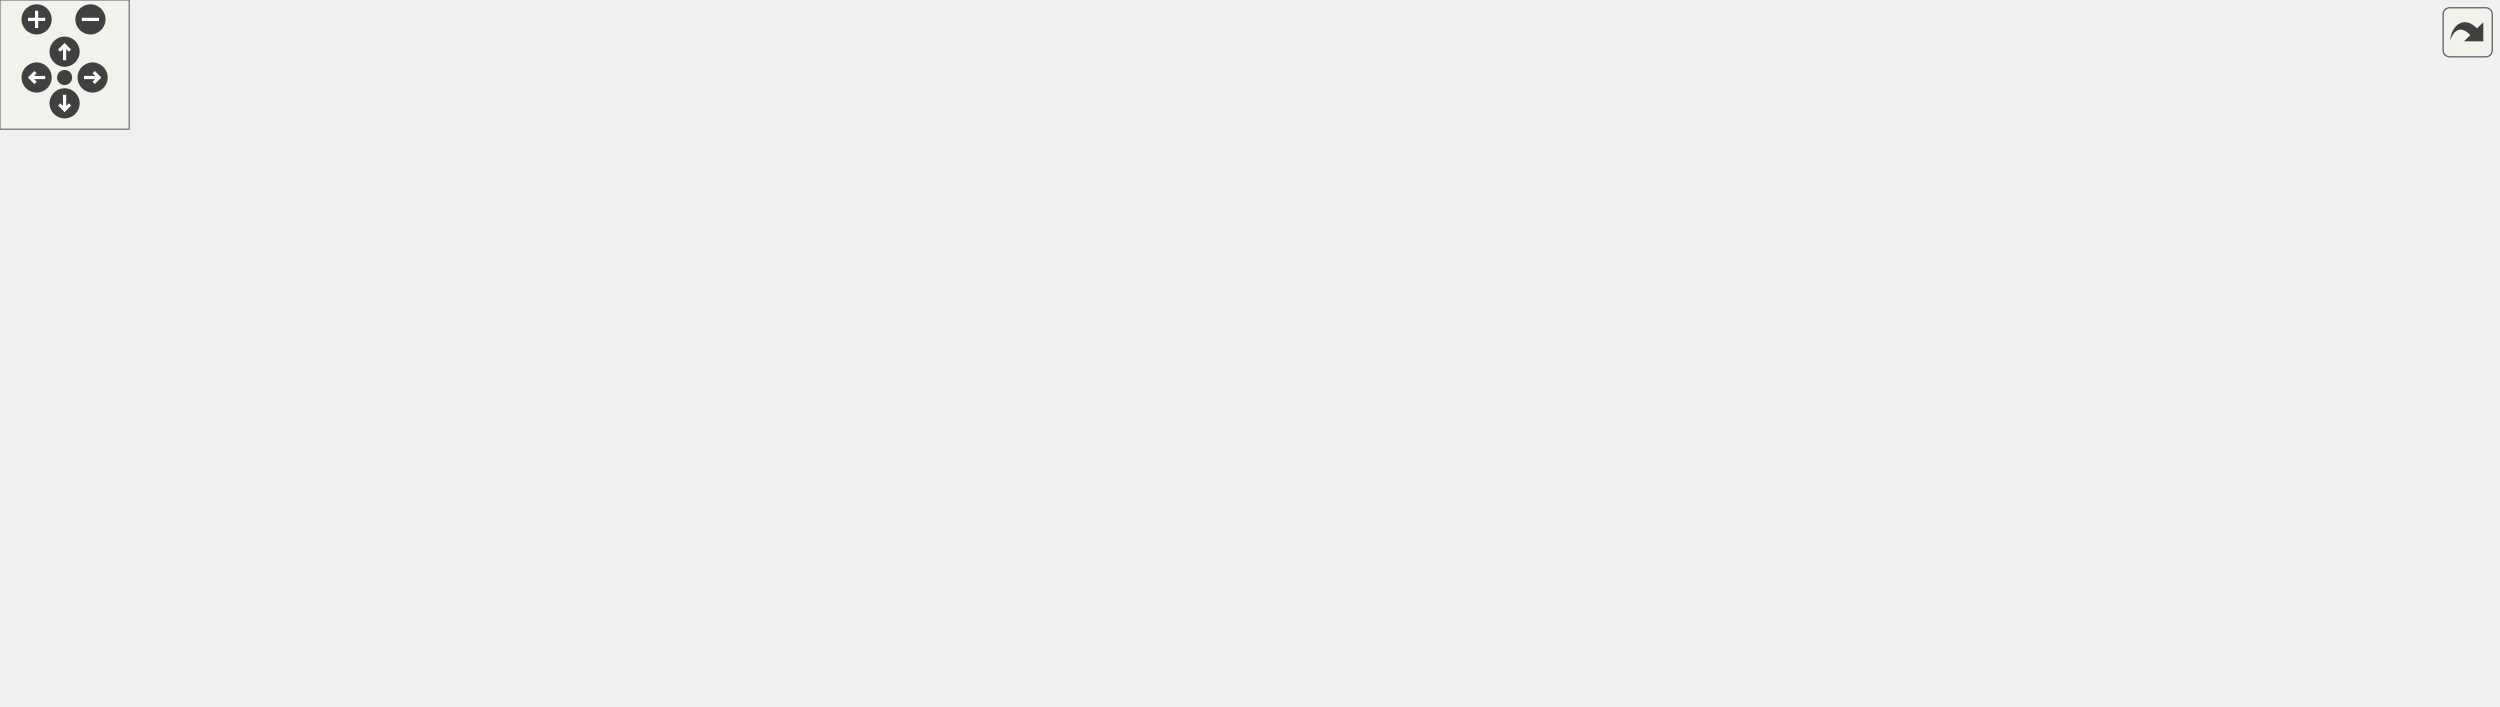
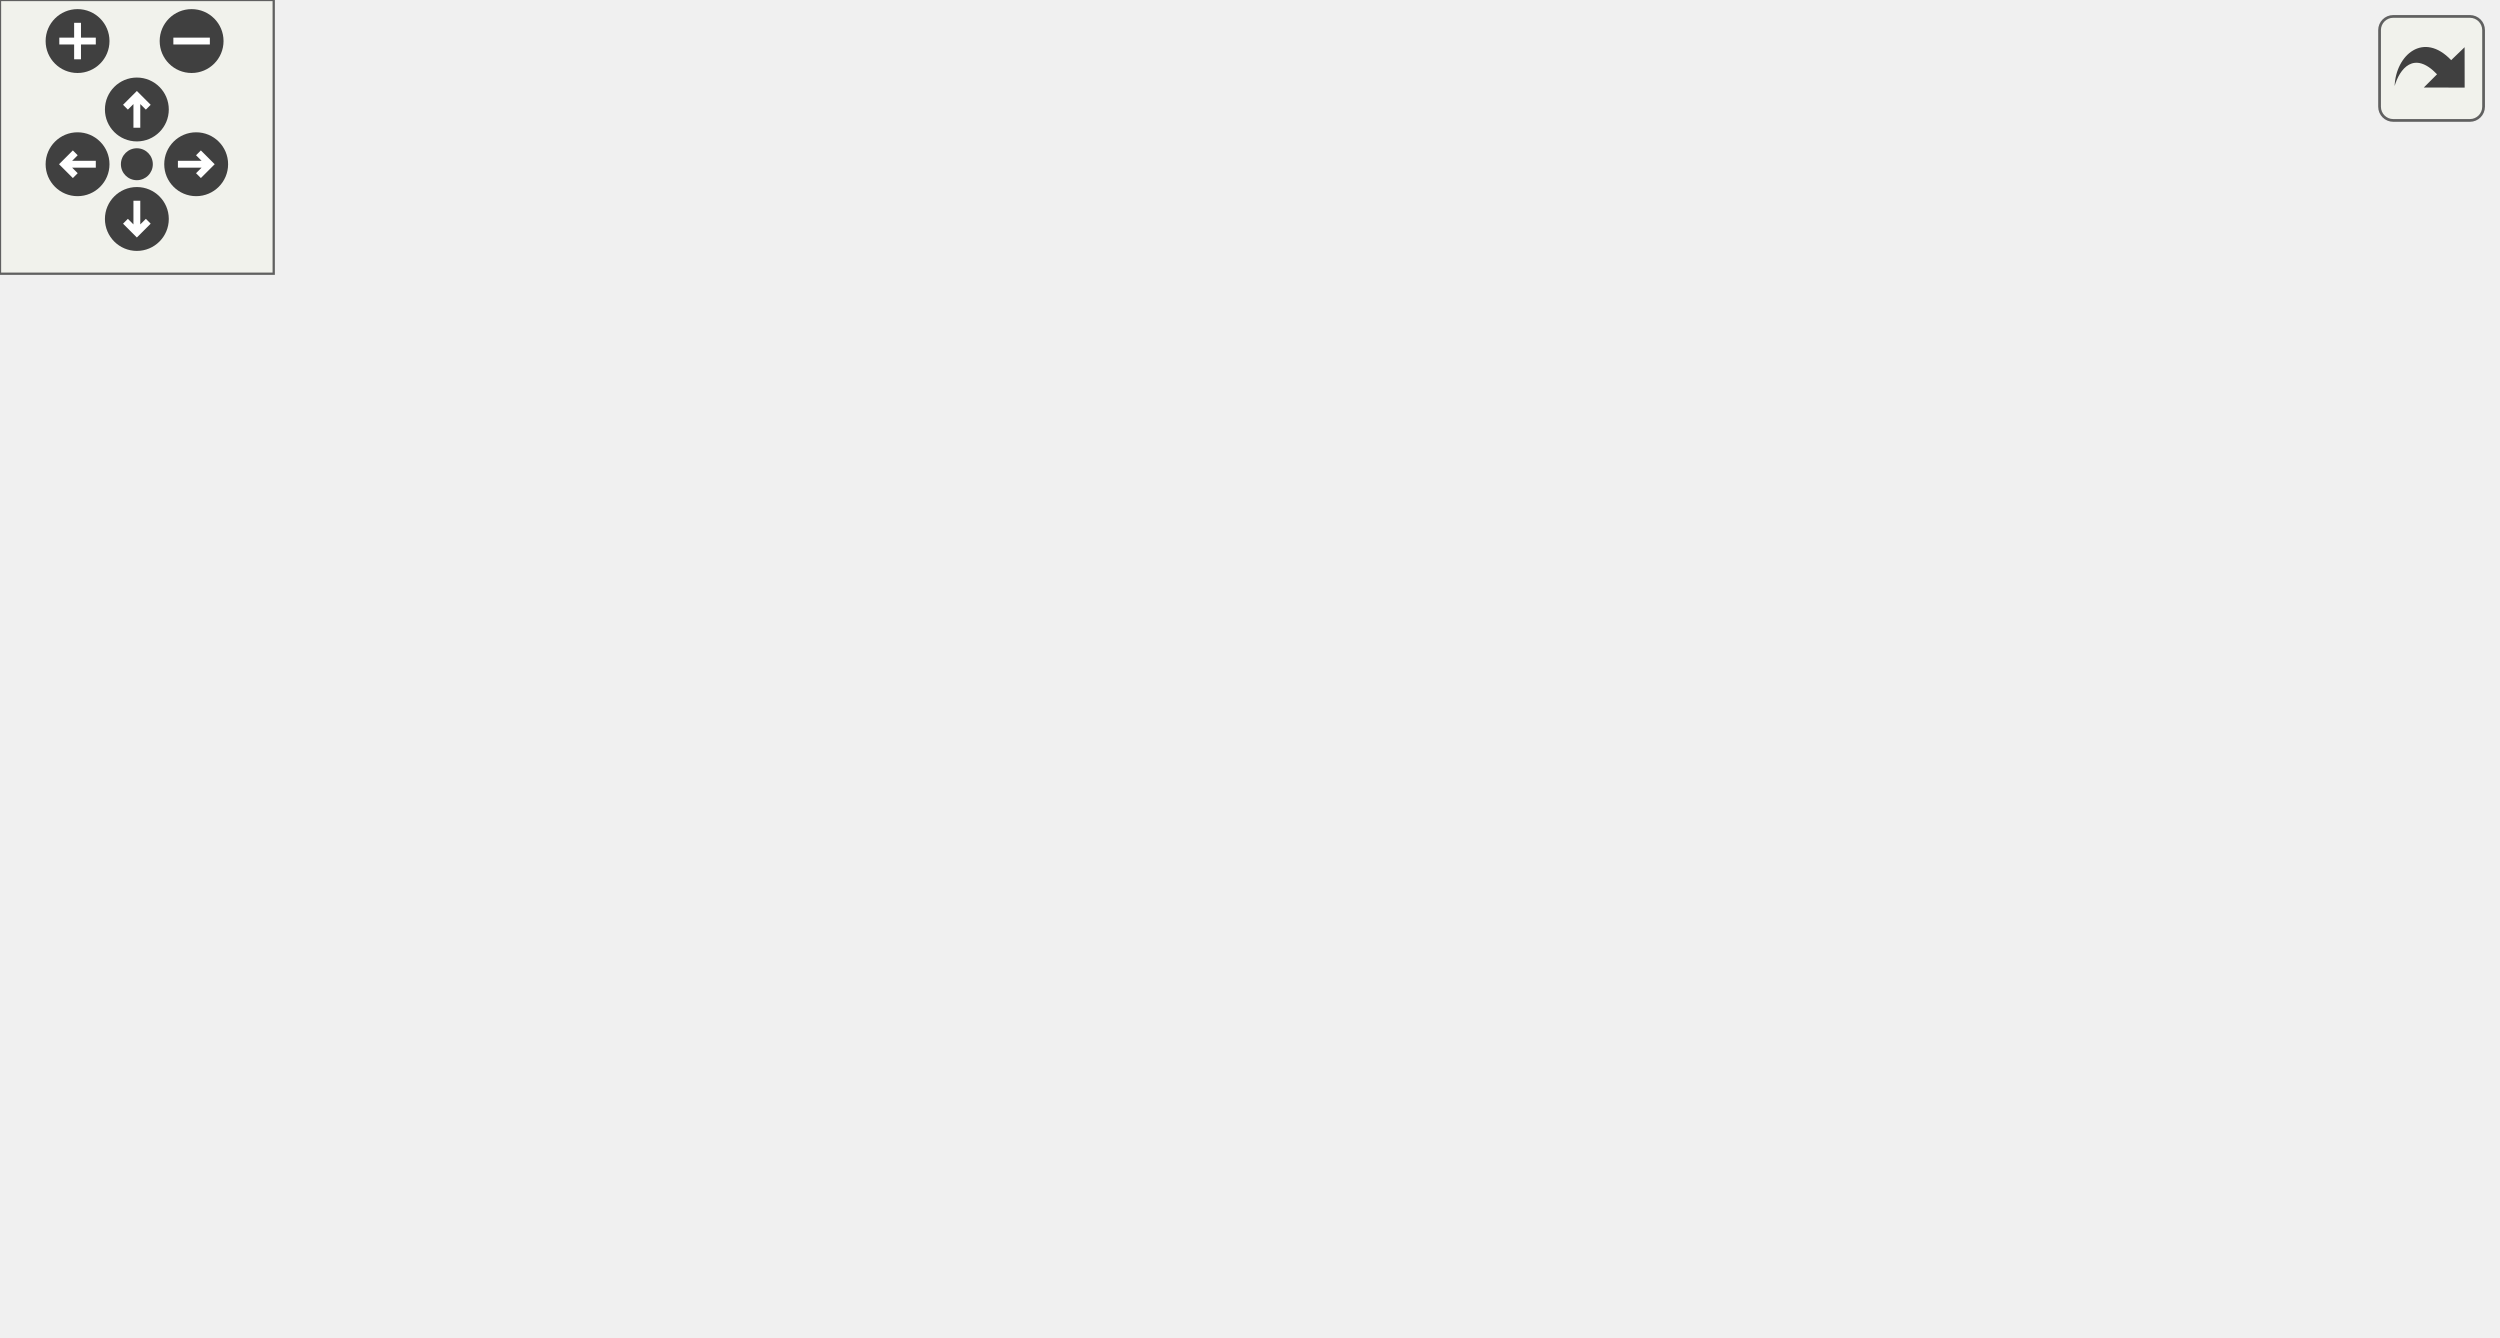
<svg xmlns="http://www.w3.org/2000/svg" xmlns:xlink="http://www.w3.org/1999/xlink" id="main" version="1.1" xml:space="preserve">
  <style type="text/css">
.edge:hover path { stroke: red; }
.edge:hover polygon { stroke: red; fill: red; }
</style>
  <defs>
    <circle id="rim" cx="0" cy="0" r="7" />
    <circle id="rim2" cx="0" cy="0" r="3.5" />
    <g id="zoomPlus">
      <use xlink:href="#rim" fill="#404040">
        <set attributeName="fill" to="#808080" begin="zoomplus.mouseover" end="zoomplus.mouseout" />
      </use>
      <path d="M-4,0h8M0,-4v8" fill="none" stroke="white" stroke-width="1.5" pointer-events="none" />
    </g>
    <g id="zoomMin">
      <use xlink:href="#rim" fill="#404040">
        <set attributeName="fill" to="#808080" begin="zoomminus.mouseover" end="zoomminus.mouseout" />
      </use>
      <path d="M-4,0h8" fill="none" stroke="white" stroke-width="1.5" pointer-events="none" />
    </g>
    <g id="dirArrow">
      <path fill="none" stroke="white" stroke-width="1.5" d="M0,-3.0v7 M-2.5,-0.5L0,-3.0L2.5,-0.5" />
    </g>
    <g id="resetDef">
      <use xlink:href="#rim2" fill="#404040">
        <set attributeName="fill" to="#808080" begin="reset.mouseover" end="reset.mouseout" />
      </use>
    </g>
  </defs>
  <svg id="graph" class="graph">
    <g id="viewport">
      <g id="node1" class="node">
        <g id="a_node1">
          <a xlink:title="FAT32 filesystem information, used internally by the driver. This is a higher level version of FSINFO...">
-             <polygon fill="#bfbfbf" stroke="black" points="851.5,-7 851.5,-26 902.5,-26 902.5,-7 851.5,-7" />
-             <text text-anchor="middle" x="877" y="-14" font-family="Helvetica,sans-Serif" font-size="10.00">fat32_t</text>
+             <polygon fill="#bfbfbf" stroke="black" points="214.5,-0.5 214.5,-19.5 265.5,-19.5 265.5,-0.5 214.5,-0.5" />
+             <text text-anchor="middle" x="240" y="-7.5" font-family="Helvetica,sans-Serif" font-size="10.00">fat32_t</text>
          </a>
        </g>
      </g>
      <g id="node2" class="node">
        <g id="a_node2">
-           <a xlink:href="structfs__directory__entry__t.html" target="_top" xlink:title="A VFS directory entry. Files AND directories have these, but internally there is also a tree of fs_tr...">
-             <polygon fill="none" stroke="black" points="500,-109 500,-128 614,-128 614,-109 500,-109" />
-             <text text-anchor="middle" x="557" y="-116" font-family="Helvetica,sans-Serif" font-size="10.00">fs_directory_entry_t</text>
+           <a xlink:title=" ">
+             <polygon fill="none" stroke="#bfbfbf" points="0,-90.5 0,-109.5 56,-109.5 56,-90.5 0,-90.5" />
+             <text text-anchor="middle" x="28" y="-97.5" font-family="Helvetica,sans-Serif" font-size="10.00">uint64_t</text>
          </a>
        </g>
      </g>
      <g id="edge1" class="edge">
-         <path fill="none" stroke="#9a32cd" stroke-dasharray="5,2" d="M574.24,-102.4C593,-86.86 624.54,-63.24 656,-51 723.09,-24.9 808.99,-19.04 851.21,-17.79" />
-         <polygon fill="#9a32cd" stroke="#9a32cd" points="571.93,-99.77 566.57,-108.9 576.46,-105.11 571.93,-99.77" />
-         <text text-anchor="middle" x="667.5" y="-54" font-family="Helvetica,sans-Serif" font-size="10.00"> root</text>
-       </g>
-       <g id="edge2" class="edge">
-         <path fill="none" stroke="#9a32cd" stroke-dasharray="5,2" d="M593.11,-129.55C613.34,-131.65 632,-127.97 632,-118.5 632,-107.48 606.73,-104.3 583.13,-108.94" />
-         <polygon fill="#9a32cd" stroke="#9a32cd" points="593.54,-126.08 583.13,-128.06 592.51,-133 593.54,-126.08" />
-         <text text-anchor="middle" x="644.5" y="-116" font-family="Helvetica,sans-Serif" font-size="10.00"> next</text>
-       </g>
-       <g id="node4" class="node">
-         <g id="a_node4">
-           <a xlink:href="structfs__tree__t.html" target="_top" xlink:title="Used internally by filesystem.c to cache directories to RAM.">
-             <polygon fill="none" stroke="black" points="321.5,-7 321.5,-26 380.5,-26 380.5,-7 321.5,-7" />
-             <text text-anchor="middle" x="351" y="-14" font-family="Helvetica,sans-Serif" font-size="10.00">fs_tree_t</text>
-           </a>
-         </g>
-       </g>
-       <g id="edge6" class="edge">
-         <path fill="none" stroke="#9a32cd" stroke-dasharray="5,2" d="M556.44,-98.39C554.93,-83.31 550.33,-62.9 537,-51 514.35,-30.8 427.3,-22.3 380.76,-19.14" />
-         <polygon fill="#9a32cd" stroke="#9a32cd" points="552.97,-98.89 557.09,-108.65 559.95,-98.45 552.97,-98.89" />
-         <text text-anchor="middle" x="558" y="-54" font-family="Helvetica,sans-Serif" font-size="10.00"> files</text>
+         <path fill="none" stroke="#9a32cd" stroke-dasharray="5,2" d="M32.22,-80.28C36.37,-66.37 44.16,-48.1 58,-38 82.45,-20.16 170.43,-13.94 214.49,-11.91" />
+         <polygon fill="#9a32cd" stroke="#9a32cd" points="28.75,-79.72 29.62,-90.28 35.52,-81.48 28.75,-79.72" />
+         <text text-anchor="middle" x="75" y="-52" font-family="Helvetica,sans-Serif" font-size="10.00"> length</text>
+         <text text-anchor="middle" x="75" y="-41" font-family="Helvetica,sans-Serif" font-size="10.00">start</text>
      </g>
      <g id="node3" class="node">
        <g id="a_node3">
          <a xlink:title=" ">
-             <polygon fill="none" stroke="#bfbfbf" points="156,-248.5 156,-267.5 212,-267.5 212,-248.5 156,-248.5" />
-             <text text-anchor="middle" x="184" y="-255.5" font-family="Helvetica,sans-Serif" font-size="10.00">uint64_t</text>
+             <polygon fill="none" stroke="#bfbfbf" points="74,-90.5 74,-109.5 130,-109.5 130,-90.5 74,-90.5" />
+             <text text-anchor="middle" x="102" y="-97.5" font-family="Helvetica,sans-Serif" font-size="10.00">uint16_t</text>
+           </a>
+         </g>
+       </g>
+       <g id="edge2" class="edge">
+         <path fill="none" stroke="#9a32cd" stroke-dasharray="5,2" d="M96.69,-80.4C94.1,-67.09 93.34,-49.55 103,-38 116.95,-21.31 178.7,-14.75 214.35,-12.32" />
+         <polygon fill="#9a32cd" stroke="#9a32cd" points="93.35,-81.47 99.1,-90.36 100.15,-79.82 93.35,-81.47" />
+         <text text-anchor="middle" x="144" y="-46.5" font-family="Helvetica,sans-Serif" font-size="10.00"> reservedsectors</text>
+       </g>
+       <g id="node4" class="node">
+         <g id="a_node4">
+           <a xlink:title=" ">
+             <polygon fill="none" stroke="#bfbfbf" points="204,-213.5 204,-232.5 242,-232.5 242,-213.5 204,-213.5" />
+             <text text-anchor="middle" x="223" y="-220.5" font-family="Helvetica,sans-Serif" font-size="10.00">char</text>
          </a>
        </g>
      </g>
      <g id="edge3" class="edge">
-         <path fill="none" stroke="#9a32cd" stroke-dasharray="5,2" d="M222.37,-248C283.33,-237.92 302.64,-248.27 358,-230 434.55,-204.74 515.47,-149.57 545.18,-128.2" />
-         <polygon fill="#9a32cd" stroke="#9a32cd" points="221.45,-244.61 212.21,-249.8 222.67,-251.5 221.45,-244.61" />
-         <text text-anchor="middle" x="488" y="-205.5" font-family="Helvetica,sans-Serif" font-size="10.00"> lbapos</text>
-         <text text-anchor="middle" x="488" y="-194.5" font-family="Helvetica,sans-Serif" font-size="10.00">size</text>
-       </g>
-       <g id="edge5" class="edge">
-         <path fill="none" stroke="#9a32cd" stroke-dasharray="5,2" d="M146.04,-247.69C129.88,-242.9 113.68,-236.66 109,-230 69.33,-173.55 98.63,-127.15 149,-80 197.38,-34.72 277.96,-22.22 321.28,-18.79" />
-         <polygon fill="#9a32cd" stroke="#9a32cd" points="145.42,-251.15 155.99,-250.49 147.31,-244.42 145.42,-251.15" />
-         <text text-anchor="middle" x="167" y="-127" font-family="Helvetica,sans-Serif" font-size="10.00"> device</text>
-         <text text-anchor="middle" x="167" y="-116" font-family="Helvetica,sans-Serif" font-size="10.00">lbapos</text>
-         <text text-anchor="middle" x="167" y="-105" font-family="Helvetica,sans-Serif" font-size="10.00">size</text>
+         <path fill="none" stroke="#9a32cd" stroke-dasharray="5,2" d="M217.59,-203.62C210.28,-176.03 199.22,-122.41 209,-78 213.9,-55.72 226.98,-32.03 234.49,-19.66" />
+         <polygon fill="#9a32cd" stroke="#9a32cd" points="214.27,-204.76 220.33,-213.45 221.02,-202.88 214.27,-204.76" />
+         <text text-anchor="middle" x="244" y="-103" font-family="Helvetica,sans-Serif" font-size="10.00"> device_name</text>
+         <text text-anchor="middle" x="244" y="-92" font-family="Helvetica,sans-Serif" font-size="10.00">volume_name</text>
      </g>
      <g id="node5" class="node">
        <g id="a_node5">
-           <a xlink:href="structfilesystem__t.html" target="_top" xlink:title="Defines a filesystem driver.">
-             <polygon fill="none" stroke="black" points="194.5,-109 194.5,-128 271.5,-128 271.5,-109 194.5,-109" />
-             <text text-anchor="middle" x="233" y="-116" font-family="Helvetica,sans-Serif" font-size="10.00">filesystem_t</text>
+           <a xlink:href="structfat32__fs__info__t.html" target="_top" xlink:title="FAT32 FSINFO structure.">
+             <polygon fill="none" stroke="black" points="287.5,-90.5 287.5,-109.5 376.5,-109.5 376.5,-90.5 287.5,-90.5" />
+             <text text-anchor="middle" x="332" y="-97.5" font-family="Helvetica,sans-Serif" font-size="10.00">fat32_fs_info_t</text>
          </a>
        </g>
      </g>
-       <g id="edge9" class="edge">
-         <path fill="none" stroke="#9a32cd" stroke-dasharray="5,2" d="M185.85,-237.84C187.93,-220.89 192.1,-195.7 200,-175 206.79,-157.2 219.12,-138.56 226.63,-128.05" />
-         <polygon fill="#9a32cd" stroke="#9a32cd" points="182.34,-237.79 184.73,-248.11 189.3,-238.55 182.34,-237.79" />
-         <text text-anchor="middle" x="223.5" y="-216.5" font-family="Helvetica,sans-Serif" font-size="10.00"> createdir</text>
-         <text text-anchor="middle" x="223.5" y="-205.5" font-family="Helvetica,sans-Serif" font-size="10.00">createfile</text>
-         <text text-anchor="middle" x="223.5" y="-194.5" font-family="Helvetica,sans-Serif" font-size="10.00">readfile</text>
-         <text text-anchor="middle" x="223.5" y="-183.5" font-family="Helvetica,sans-Serif" font-size="10.00">writefile</text>
+       <g id="edge5" class="edge">
+         <path fill="none" stroke="#9a32cd" stroke-dasharray="5,2" d="M231.88,-204.17C241.23,-186.55 257.2,-159.46 276,-140 288.02,-127.56 304.54,-116.62 316.52,-109.52" />
+         <polygon fill="#9a32cd" stroke="#9a32cd" points="228.63,-202.84 227.16,-213.33 234.85,-206.04 228.63,-202.84" />
+         <text text-anchor="middle" x="302" y="-170.5" font-family="Helvetica,sans-Serif" font-size="10.00"> reserved1</text>
+         <text text-anchor="middle" x="302" y="-159.5" font-family="Helvetica,sans-Serif" font-size="10.00">reserved2</text>
      </g>
      <g id="edge4" class="edge">
-         <path fill="none" stroke="#9a32cd" stroke-dasharray="5,2" d="M390.46,-25.22C413.52,-30.62 442.77,-39.03 467,-51 499.4,-67 532.23,-94.86 547.76,-108.89" />
-         <polygon fill="#9a32cd" stroke="#9a32cd" points="391.19,-21.8 380.66,-23.02 389.65,-28.63 391.19,-21.8" />
-         <text text-anchor="middle" x="509.5" y="-54" font-family="Helvetica,sans-Serif" font-size="10.00"> directory</text>
-       </g>
-       <g id="edge7" class="edge">
-         <path fill="none" stroke="#9a32cd" stroke-dasharray="5,2" d="M390.67,-22.95C395.41,-21.77 398.5,-19.62 398.5,-16.5 398.5,-11.5 390.58,-9 380.69,-9" />
-         <polygon fill="#9a32cd" stroke="#9a32cd" points="390.26,-19.47 380.69,-24 391,-26.43 390.26,-19.47" />
-         <text text-anchor="middle" x="423.5" y="-25" font-family="Helvetica,sans-Serif" font-size="10.00"> child_dirs</text>
-         <text text-anchor="middle" x="423.5" y="-14" font-family="Helvetica,sans-Serif" font-size="10.00">next</text>
-         <text text-anchor="middle" x="423.5" y="-3" font-family="Helvetica,sans-Serif" font-size="10.00">parent</text>
-       </g>
-       <g id="edge8" class="edge">
-         <path fill="none" stroke="#9a32cd" stroke-dasharray="5,2" d="M230.81,-98.61C230.19,-83.95 231.84,-64 243,-51 262.31,-28.51 296.42,-20.9 321.15,-18.43" />
-         <polygon fill="#9a32cd" stroke="#9a32cd" points="227.36,-99.32 231.66,-109 234.33,-98.75 227.36,-99.32" />
-         <text text-anchor="middle" x="290" y="-54" font-family="Helvetica,sans-Serif" font-size="10.00"> responsible_driver</text>
-       </g>
-       <g id="edge11" class="edge">
-         <path fill="none" stroke="#9a32cd" stroke-dasharray="5,2" d="M262.69,-129.84C276.93,-131.23 289.5,-127.45 289.5,-118.5 289.5,-107.48 270.46,-104.3 252.69,-108.94" />
-         <polygon fill="#9a32cd" stroke="#9a32cd" points="263.15,-126.37 252.69,-128.06 261.92,-133.26 263.15,-126.37" />
-         <text text-anchor="middle" x="302" y="-116" font-family="Helvetica,sans-Serif" font-size="10.00"> next</text>
+         <path fill="none" stroke="#9a32cd" stroke-dasharray="5,2" d="M315.59,-83.31C296.19,-64.75 264.59,-34.52 249.12,-19.72" />
+         <polygon fill="#9a32cd" stroke="#9a32cd" points="313.2,-85.86 322.84,-90.24 318.04,-80.8 313.2,-85.86" />
+         <text text-anchor="middle" x="299" y="-46.5" font-family="Helvetica,sans-Serif" font-size="10.00"> info</text>
      </g>
      <g id="node6" class="node">
        <g id="a_node6">
          <a xlink:title=" ">
-             <polygon fill="none" stroke="#bfbfbf" points="230.5,-248.5 230.5,-267.5 325.5,-267.5 325.5,-248.5 230.5,-248.5" />
-             <text text-anchor="middle" x="278" y="-255.5" font-family="Helvetica,sans-Serif" font-size="10.00">void *(*)(void *)</text>
+             <polygon fill="none" stroke="#bfbfbf" points="348,-213.5 348,-232.5 404,-232.5 404,-213.5 348,-213.5" />
+             <text text-anchor="middle" x="376" y="-220.5" font-family="Helvetica,sans-Serif" font-size="10.00">uint32_t</text>
          </a>
        </g>
      </g>
-       <g id="edge10" class="edge">
-         <path fill="none" stroke="#9a32cd" stroke-dasharray="5,2" d="M271,-238.45C269.97,-235.63 268.94,-232.74 268,-230 255.06,-192.32 241.2,-146.82 235.58,-128.14" />
-         <polygon fill="#9a32cd" stroke="#9a32cd" points="267.8,-239.88 274.56,-248.04 274.36,-237.45 267.8,-239.88" />
-         <text text-anchor="middle" x="284" y="-200" font-family="Helvetica,sans-Serif" font-size="10.00"> getdir</text>
+       <g id="edge7" class="edge">
+         <path fill="none" stroke="#9a32cd" stroke-dasharray="5,2" d="M393.14,-205.42C395.54,-202.21 397.64,-198.68 399,-195 417.08,-145.9 417.04,-120.12 386,-78 356.96,-38.6 299.12,-21.73 265.62,-15.02" />
+         <polygon fill="#9a32cd" stroke="#9a32cd" points="390.36,-203.28 386.42,-213.11 395.63,-207.88 390.36,-203.28" />
+         <text text-anchor="middle" x="441" y="-114" font-family="Helvetica,sans-Serif" font-size="10.00"> clustersize</text>
+         <text text-anchor="middle" x="441" y="-103" font-family="Helvetica,sans-Serif" font-size="10.00">fatsize</text>
+         <text text-anchor="middle" x="441" y="-92" font-family="Helvetica,sans-Serif" font-size="10.00">fsinfocluster</text>
+         <text text-anchor="middle" x="441" y="-81" font-family="Helvetica,sans-Serif" font-size="10.00">rootdircluster</text>
+       </g>
+       <g id="edge6" class="edge">
+         <path fill="none" stroke="#9a32cd" stroke-dasharray="5,2" d="M355.81,-206.59C352.4,-203.12 349.24,-199.21 347,-195 331.84,-166.56 331.07,-126.91 331.57,-109.62" />
+         <polygon fill="#9a32cd" stroke="#9a32cd" points="353.64,-209.34 363.43,-213.4 358.31,-204.13 353.64,-209.34" />
+         <text text-anchor="middle" x="373" y="-187" font-family="Helvetica,sans-Serif" font-size="10.00"> freecount</text>
+         <text text-anchor="middle" x="373" y="-176" font-family="Helvetica,sans-Serif" font-size="10.00">nextfree</text>
+         <text text-anchor="middle" x="373" y="-165" font-family="Helvetica,sans-Serif" font-size="10.00">signature1</text>
+         <text text-anchor="middle" x="373" y="-154" font-family="Helvetica,sans-Serif" font-size="10.00">structsig</text>
+         <text text-anchor="middle" x="373" y="-143" font-family="Helvetica,sans-Serif" font-size="10.00">trailsig</text>
      </g>
      <g id="node7" class="node">
        <g id="a_node7">
          <a xlink:title=" ">
-             <polygon fill="none" stroke="#bfbfbf" points="504,-248.5 504,-267.5 542,-267.5 542,-248.5 504,-248.5" />
-             <text text-anchor="middle" x="523" y="-255.5" font-family="Helvetica,sans-Serif" font-size="10.00">char</text>
+             <polygon fill="none" stroke="#bfbfbf" points="497,-90.5 497,-109.5 547,-109.5 547,-90.5 497,-90.5" />
+             <text text-anchor="middle" x="522" y="-97.5" font-family="Helvetica,sans-Serif" font-size="10.00">uint8_t</text>
          </a>
        </g>
      </g>
-       <g id="edge22" class="edge">
-         <path fill="none" stroke="#9a32cd" stroke-dasharray="5,2" d="M552.14,-251.92C585.4,-245.89 636.11,-235.91 643,-230 697.39,-183.38 650.55,-129.85 702,-80 743.82,-39.48 813.67,-25.03 851.23,-20.03" />
-         <polygon fill="#9a32cd" stroke="#9a32cd" points="551.26,-248.52 542.04,-253.72 552.5,-255.41 551.26,-248.52" />
-         <text text-anchor="middle" x="737" y="-121.5" font-family="Helvetica,sans-Serif" font-size="10.00"> device_name</text>
-         <text text-anchor="middle" x="737" y="-110.5" font-family="Helvetica,sans-Serif" font-size="10.00">volume_name</text>
-       </g>
-       <g id="edge18" class="edge">
-         <path fill="none" stroke="#9a32cd" stroke-dasharray="5,2" d="M520.48,-237.96C518.89,-221.08 518.11,-195.93 524,-175 529.1,-156.87 541.72,-138.63 549.79,-128.24" />
-         <polygon fill="#9a32cd" stroke="#9a32cd" points="517.04,-238.63 521.64,-248.17 523.99,-237.84 517.04,-238.63" />
-         <text text-anchor="middle" x="557" y="-211" font-family="Helvetica,sans-Serif" font-size="10.00"> alt_filename</text>
-         <text text-anchor="middle" x="557" y="-200" font-family="Helvetica,sans-Serif" font-size="10.00">device_name</text>
-         <text text-anchor="middle" x="557" y="-189" font-family="Helvetica,sans-Serif" font-size="10.00">filename</text>
-       </g>
-       <g id="edge14" class="edge">
-         <path fill="none" stroke="#9a32cd" stroke-dasharray="5,2" d="M494.05,-252.46C478.07,-248.71 458.74,-241.97 445,-230 424.32,-211.98 437.68,-193.02 417,-175 398.56,-158.94 380.16,-176.19 365,-157 333.61,-117.28 343.99,-50.01 348.98,-26.18" />
-         <polygon fill="#9a32cd" stroke="#9a32cd" points="493.48,-255.92 503.98,-254.52 494.9,-249.06 493.48,-255.92" />
-         <text text-anchor="middle" x="399.5" y="-121.5" font-family="Helvetica,sans-Serif" font-size="10.00"> device_name</text>
-         <text text-anchor="middle" x="399.5" y="-110.5" font-family="Helvetica,sans-Serif" font-size="10.00">name</text>
-       </g>
-       <g id="edge12" class="edge">
-         <path fill="none" stroke="#9a32cd" stroke-dasharray="5,2" d="M493.53,-256.54C444.54,-255.2 349.1,-250.03 323,-230 301.98,-213.87 315.77,-196.29 300,-175 285.26,-155.09 261.91,-137.92 247.03,-128.14" />
-         <polygon fill="#9a32cd" stroke="#9a32cd" points="493.73,-260.04 503.81,-256.78 493.89,-253.04 493.73,-260.04" />
-         <text text-anchor="middle" x="340.5" y="-216.5" font-family="Helvetica,sans-Serif" font-size="10.00"> mount</text>
-         <text text-anchor="middle" x="340.5" y="-205.5" font-family="Helvetica,sans-Serif" font-size="10.00">name</text>
-         <text text-anchor="middle" x="340.5" y="-194.5" font-family="Helvetica,sans-Serif" font-size="10.00">rm</text>
-         <text text-anchor="middle" x="340.5" y="-183.5" font-family="Helvetica,sans-Serif" font-size="10.00">rmdir</text>
-       </g>
-       <g id="node13" class="node">
-         <g id="a_node13">
-           <a xlink:href="structfat32__fs__info__t.html" target="_top" xlink:title="FAT32 FSINFO structure.">
-             <polygon fill="none" stroke="black" points="781.5,-109 781.5,-128 870.5,-128 870.5,-109 781.5,-109" />
-             <text text-anchor="middle" x="826" y="-116" font-family="Helvetica,sans-Serif" font-size="10.00">fat32_fs_info_t</text>
-           </a>
-         </g>
-       </g>
-       <g id="edge24" class="edge">
-         <path fill="none" stroke="#9a32cd" stroke-dasharray="5,2" d="M552.13,-252.1C560.47,-250.73 569.59,-249.27 578,-248 606.62,-243.66 683.31,-246.63 707,-230 729.62,-214.12 716.86,-194.94 736,-175 747.03,-163.51 753.39,-165.27 767,-157 782.76,-147.42 800.61,-135.99 812.51,-128.29" />
-         <polygon fill="#9a32cd" stroke="#9a32cd" points="551.37,-248.68 542.07,-253.77 552.51,-255.59 551.37,-248.68" />
-         <text text-anchor="middle" x="762" y="-205.5" font-family="Helvetica,sans-Serif" font-size="10.00"> reserved1</text>
-         <text text-anchor="middle" x="762" y="-194.5" font-family="Helvetica,sans-Serif" font-size="10.00">reserved2</text>
-       </g>
-       <g id="node8" class="node">
-         <g id="a_node8">
-           <a xlink:title=" ">
-             <polygon fill="none" stroke="#bfbfbf" points="92.5,-248.5 92.5,-267.5 137.5,-267.5 137.5,-248.5 92.5,-248.5" />
-             <text text-anchor="middle" x="115" y="-255.5" font-family="Helvetica,sans-Serif" font-size="10.00">size_t</text>
-           </a>
-         </g>
-       </g>
-       <g id="edge13" class="edge">
-         <path fill="none" stroke="#9a32cd" stroke-dasharray="5,2" d="M112.58,-238.41C111.27,-220.55 112.02,-193.62 125,-175 142.18,-150.36 173.7,-135.95 198.27,-128.02" />
-         <polygon fill="#9a32cd" stroke="#9a32cd" points="109.11,-238.83 113.61,-248.42 116.07,-238.12 109.11,-238.83" />
-         <text text-anchor="middle" x="154.5" y="-200" font-family="Helvetica,sans-Serif" font-size="10.00"> truncatefile</text>
-       </g>
-       <g id="node9" class="node">
-         <g id="a_node9">
-           <a xlink:title=" ">
-             <polygon fill="none" stroke="#bfbfbf" points="587,-248.5 587,-267.5 637,-267.5 637,-248.5 587,-248.5" />
-             <text text-anchor="middle" x="612" y="-255.5" font-family="Helvetica,sans-Serif" font-size="10.00">uint8_t</text>
-           </a>
-         </g>
-       </g>
-       <g id="edge27" class="edge">
-         <path fill="none" stroke="#9a32cd" stroke-dasharray="5,2" d="M647.5,-257.32C705.95,-257.15 819.06,-253.66 850,-230 877.73,-208.79 871.18,-191.02 879,-157 888.48,-115.74 884.44,-104.31 886,-62 886.18,-57.11 886.64,-55.85 886,-51 884.87,-42.4 882.16,-32.88 880.01,-26.19" />
-         <polygon fill="#9a32cd" stroke="#9a32cd" points="647.26,-253.82 637.25,-257.32 647.25,-260.82 647.26,-253.82" />
-         <text text-anchor="middle" x="920.5" y="-121.5" font-family="Helvetica,sans-Serif" font-size="10.00"> numberoffats</text>
-         <text text-anchor="middle" x="920.5" y="-110.5" font-family="Helvetica,sans-Serif" font-size="10.00">partitionid</text>
-       </g>
-       <g id="edge20" class="edge">
-         <path fill="none" stroke="#9a32cd" stroke-dasharray="5,2" d="M608.42,-237.87C604.89,-220.93 598.75,-195.74 590,-175 582.59,-157.44 570.47,-138.73 563.16,-128.14" />
-         <polygon fill="#9a32cd" stroke="#9a32cd" points="605.08,-238.99 610.45,-248.12 611.94,-237.63 605.08,-238.99" />
-         <text text-anchor="middle" x="623" y="-222" font-family="Helvetica,sans-Serif" font-size="10.00"> day</text>
-         <text text-anchor="middle" x="623" y="-211" font-family="Helvetica,sans-Serif" font-size="10.00">hour</text>
-         <text text-anchor="middle" x="623" y="-200" font-family="Helvetica,sans-Serif" font-size="10.00">min</text>
-         <text text-anchor="middle" x="623" y="-189" font-family="Helvetica,sans-Serif" font-size="10.00">month</text>
-         <text text-anchor="middle" x="623" y="-178" font-family="Helvetica,sans-Serif" font-size="10.00">sec</text>
-       </g>
-       <g id="edge15" class="edge">
-         <path fill="none" stroke="#9a32cd" stroke-dasharray="5,2" d="M576.77,-252.98C557.43,-249.4 533.83,-242.66 516,-230 483.73,-207.08 483.85,-191.8 465,-157 447.43,-124.56 456.45,-109.28 434,-80 415.56,-55.95 385.58,-36.55 367.14,-26.05" />
-         <polygon fill="#9a32cd" stroke="#9a32cd" points="576.29,-256.45 586.73,-254.62 577.43,-249.54 576.29,-256.45" />
-         <text text-anchor="middle" x="478" y="-116" font-family="Helvetica,sans-Serif" font-size="10.00"> dirty</text>
-       </g>
-       <g id="node10" class="node">
-         <g id="a_node10">
-           <a xlink:title=" ">
-             <polygon fill="none" stroke="#bfbfbf" points="0,-109 0,-128 46,-128 46,-109 0,-109" />
-             <text text-anchor="middle" x="23" y="-116" font-family="Helvetica,sans-Serif" font-size="10.00">void *</text>
-           </a>
-         </g>
-       </g>
-       <g id="edge16" class="edge">
-         <path fill="none" stroke="#9a32cd" stroke-dasharray="5,2" d="M18.55,-98.61C16.25,-83.65 16.04,-63.3 28,-51 48.26,-30.16 245.53,-21.15 321.44,-18.44" />
-         <polygon fill="#9a32cd" stroke="#9a32cd" points="15.19,-99.63 20.55,-108.77 22.05,-98.28 15.19,-99.63" />
-         <text text-anchor="middle" x="48" y="-54" font-family="Helvetica,sans-Serif" font-size="10.00"> opaque</text>
-       </g>
-       <g id="node11" class="node">
-         <g id="a_node11">
-           <a xlink:title=" ">
-             <polygon fill="none" stroke="#bfbfbf" points="1015,-248.5 1015,-267.5 1071,-267.5 1071,-248.5 1015,-248.5" />
-             <text text-anchor="middle" x="1043" y="-255.5" font-family="Helvetica,sans-Serif" font-size="10.00">uint16_t</text>
-           </a>
-         </g>
-       </g>
-       <g id="edge21" class="edge">
-         <path fill="none" stroke="#9a32cd" stroke-dasharray="5,2" d="M1052.79,-239.39C1070.35,-205.15 1102.25,-128.7 1067,-80 1028.93,-27.4 945.1,-18.29 902.67,-17.21" />
-         <polygon fill="#9a32cd" stroke="#9a32cd" points="1049.69,-237.75 1048.08,-248.23 1055.87,-241.04 1049.69,-237.75" />
-         <text text-anchor="middle" x="1124" y="-116" font-family="Helvetica,sans-Serif" font-size="10.00"> reservedsectors</text>
-       </g>
-       <g id="edge17" class="edge">
-         <path fill="none" stroke="#9a32cd" stroke-dasharray="5,2" d="M1028.34,-240.73C1009.58,-221.15 975.05,-189.17 938,-175 882.45,-153.76 729.37,-168.38 671,-157 637.46,-150.46 600.11,-136.91 577.59,-128.01" />
-         <polygon fill="#9a32cd" stroke="#9a32cd" points="1026,-243.34 1035.38,-248.27 1031.12,-238.57 1026,-243.34" />
-         <text text-anchor="middle" x="1028.5" y="-200" font-family="Helvetica,sans-Serif" font-size="10.00"> year</text>
-       </g>
-       <g id="node12" class="node">
-         <g id="a_node12">
-           <a xlink:title=" ">
-             <polygon fill="none" stroke="#bfbfbf" points="869,-248.5 869,-267.5 925,-267.5 925,-248.5 869,-248.5" />
-             <text text-anchor="middle" x="897" y="-255.5" font-family="Helvetica,sans-Serif" font-size="10.00">uint32_t</text>
-           </a>
-         </g>
-       </g>
-       <g id="edge26" class="edge">
-         <path fill="none" stroke="#9a32cd" stroke-dasharray="5,2" d="M935.32,-251.66C960.52,-247.27 990.23,-240.12 998,-230 1012.89,-210.61 1000.29,-199.34 998,-175 993.98,-132.21 1004.49,-115.31 980,-80 961.17,-52.84 926.35,-35.4 902.45,-26.03" />
-         <polygon fill="#9a32cd" stroke="#9a32cd" points="934.53,-248.24 925.23,-253.32 935.66,-255.15 934.53,-248.24" />
-         <text text-anchor="middle" x="1030" y="-149" font-family="Helvetica,sans-Serif" font-size="10.00"> clustersize</text>
-         <text text-anchor="middle" x="1030" y="-138" font-family="Helvetica,sans-Serif" font-size="10.00">fat</text>
-         <text text-anchor="middle" x="1030" y="-127" font-family="Helvetica,sans-Serif" font-size="10.00">fatsize</text>
-         <text text-anchor="middle" x="1030" y="-116" font-family="Helvetica,sans-Serif" font-size="10.00">fsinfocluster</text>
-         <text text-anchor="middle" x="1030" y="-105" font-family="Helvetica,sans-Serif" font-size="10.00">length</text>
-         <text text-anchor="middle" x="1030" y="-94" font-family="Helvetica,sans-Serif" font-size="10.00">rootdircluster</text>
-         <text text-anchor="middle" x="1030" y="-83" font-family="Helvetica,sans-Serif" font-size="10.00">start</text>
-       </g>
-       <g id="edge19" class="edge">
-         <path fill="none" stroke="#9a32cd" stroke-dasharray="5,2" d="M858.94,-250.75C844.22,-246.79 828.05,-240.37 816,-230 795.21,-212.1 810.22,-191.08 788,-175 745.37,-144.16 722.16,-169.26 671,-157 638.58,-149.23 602.16,-136.52 579.39,-128.09" />
-         <polygon fill="#9a32cd" stroke="#9a32cd" points="858.29,-254.2 868.83,-253.12 859.92,-247.39 858.29,-254.2" />
-         <text text-anchor="middle" x="834" y="-205.5" font-family="Helvetica,sans-Serif" font-size="10.00"> device</text>
-         <text text-anchor="middle" x="834" y="-194.5" font-family="Helvetica,sans-Serif" font-size="10.00">flags</text>
-       </g>
-       <g id="edge25" class="edge">
-         <path fill="none" stroke="#9a32cd" stroke-dasharray="5,2" d="M887.78,-239.15C872.35,-209.26 841.84,-150.18 830.44,-128.1" />
-         <polygon fill="#9a32cd" stroke="#9a32cd" points="884.86,-241.12 892.56,-248.4 891.08,-237.91 884.86,-241.12" />
-         <text text-anchor="middle" x="908" y="-222" font-family="Helvetica,sans-Serif" font-size="10.00"> freecount</text>
-         <text text-anchor="middle" x="908" y="-211" font-family="Helvetica,sans-Serif" font-size="10.00">nextfree</text>
-         <text text-anchor="middle" x="908" y="-200" font-family="Helvetica,sans-Serif" font-size="10.00">signature1</text>
-         <text text-anchor="middle" x="908" y="-189" font-family="Helvetica,sans-Serif" font-size="10.00">structsig</text>
-         <text text-anchor="middle" x="908" y="-178" font-family="Helvetica,sans-Serif" font-size="10.00">trailsig</text>
-       </g>
-       <g id="edge23" class="edge">
-         <path fill="none" stroke="#9a32cd" stroke-dasharray="5,2" d="M834.98,-99.88C846.04,-78.21 864.35,-42.3 872.66,-26" />
-         <polygon fill="#9a32cd" stroke="#9a32cd" points="831.77,-98.48 830.35,-108.97 838.01,-101.66 831.77,-98.48" />
-         <text text-anchor="middle" x="871" y="-54" font-family="Helvetica,sans-Serif" font-size="10.00"> info</text>
+       <g id="edge8" class="edge">
+         <path fill="none" stroke="#9a32cd" stroke-dasharray="5,2" d="M503.99,-84.05C485.77,-69.78 456.2,-48.89 427,-38 371.99,-17.48 302.48,-12.45 265.65,-11.29" />
+         <polygon fill="#9a32cd" stroke="#9a32cd" points="501.98,-86.93 511.97,-90.45 506.36,-81.46 501.98,-86.93" />
+         <text text-anchor="middle" x="502.5" y="-52" font-family="Helvetica,sans-Serif" font-size="10.00"> numberoffats</text>
+         <text text-anchor="middle" x="502.5" y="-41" font-family="Helvetica,sans-Serif" font-size="10.00">partitionid</text>
      </g>
    </g>
  </svg>
  <g id="navigator" transform="translate(0 0)" fill="#404254">
    <rect fill="#f2f5e9" fill-opacity="0.5" stroke="#606060" stroke-width=".5" x="0" y="0" width="60" height="60" />
    <use id="zoomplus" xlink:href="#zoomPlus" x="17" y="9" />
    <use id="zoomminus" xlink:href="#zoomMin" x="42" y="9" />
    <use id="reset" xlink:href="#resetDef" x="30" y="36" />
    <g id="arrowUp" xlink:href="#dirArrow" transform="translate(30 24)">
      <use xlink:href="#rim" fill="#404040">
        <set attributeName="fill" to="#808080" begin="arrowUp.mouseover" end="arrowUp.mouseout" />
      </use>
      <path fill="none" stroke="white" stroke-width="1.5" d="M0,-3.0v7 M-2.5,-0.5L0,-3.0L2.5,-0.5" />
    </g>
    <g id="arrowRight" xlink:href="#dirArrow" transform="rotate(90) translate(36 -43)">
      <use xlink:href="#rim" fill="#404040">
        <set attributeName="fill" to="#808080" begin="arrowRight.mouseover" end="arrowRight.mouseout" />
      </use>
      <path fill="none" stroke="white" stroke-width="1.5" d="M0,-3.0v7 M-2.5,-0.5L0,-3.0L2.5,-0.5" />
    </g>
    <g id="arrowDown" xlink:href="#dirArrow" transform="rotate(180) translate(-30 -48)">
      <use xlink:href="#rim" fill="#404040">
        <set attributeName="fill" to="#808080" begin="arrowDown.mouseover" end="arrowDown.mouseout" />
      </use>
      <path fill="none" stroke="white" stroke-width="1.5" d="M0,-3.0v7 M-2.5,-0.5L0,-3.0L2.5,-0.5" />
    </g>
    <g id="arrowLeft" xlink:href="#dirArrow" transform="rotate(270) translate(-36 17)">
      <use xlink:href="#rim" fill="#404040">
        <set attributeName="fill" to="#808080" begin="arrowLeft.mouseover" end="arrowLeft.mouseout" />
      </use>
      <path fill="none" stroke="white" stroke-width="1.5" d="M0,-3.0v7 M-2.5,-0.5L0,-3.0L2.5,-0.5" />
    </g>
  </g>
  <svg viewBox="0 0 15 15" width="100%" height="30px" preserveAspectRatio="xMaxYMin meet">
    <g id="arrow_out" transform="scale(0.3 0.3)">
      <a xlink:href="structfat32__t__coll__graph_org.svg" target="_base">
        <rect id="button" ry="5" rx="5" y="6" x="6" height="38" width="38" fill="#f2f5e9" fill-opacity="0.5" stroke="#606060" stroke-width="1.0" />
        <path id="arrow" d="M 11.5,31.437 C 11.94,20.098 22.043,11.323 32.159,21.979 L 37.069,17.246 C 37.069,17.246 37.088,32 37.088,32 L 22.16,31.978 C 22.16,31.978 26.998,27.14 26.998,27.14 C 18.529,18.264 13.292,25.23 11.5,31.437 z" style="fill:#404040;" />
      </a>
    </g>
  </svg>
</svg>
